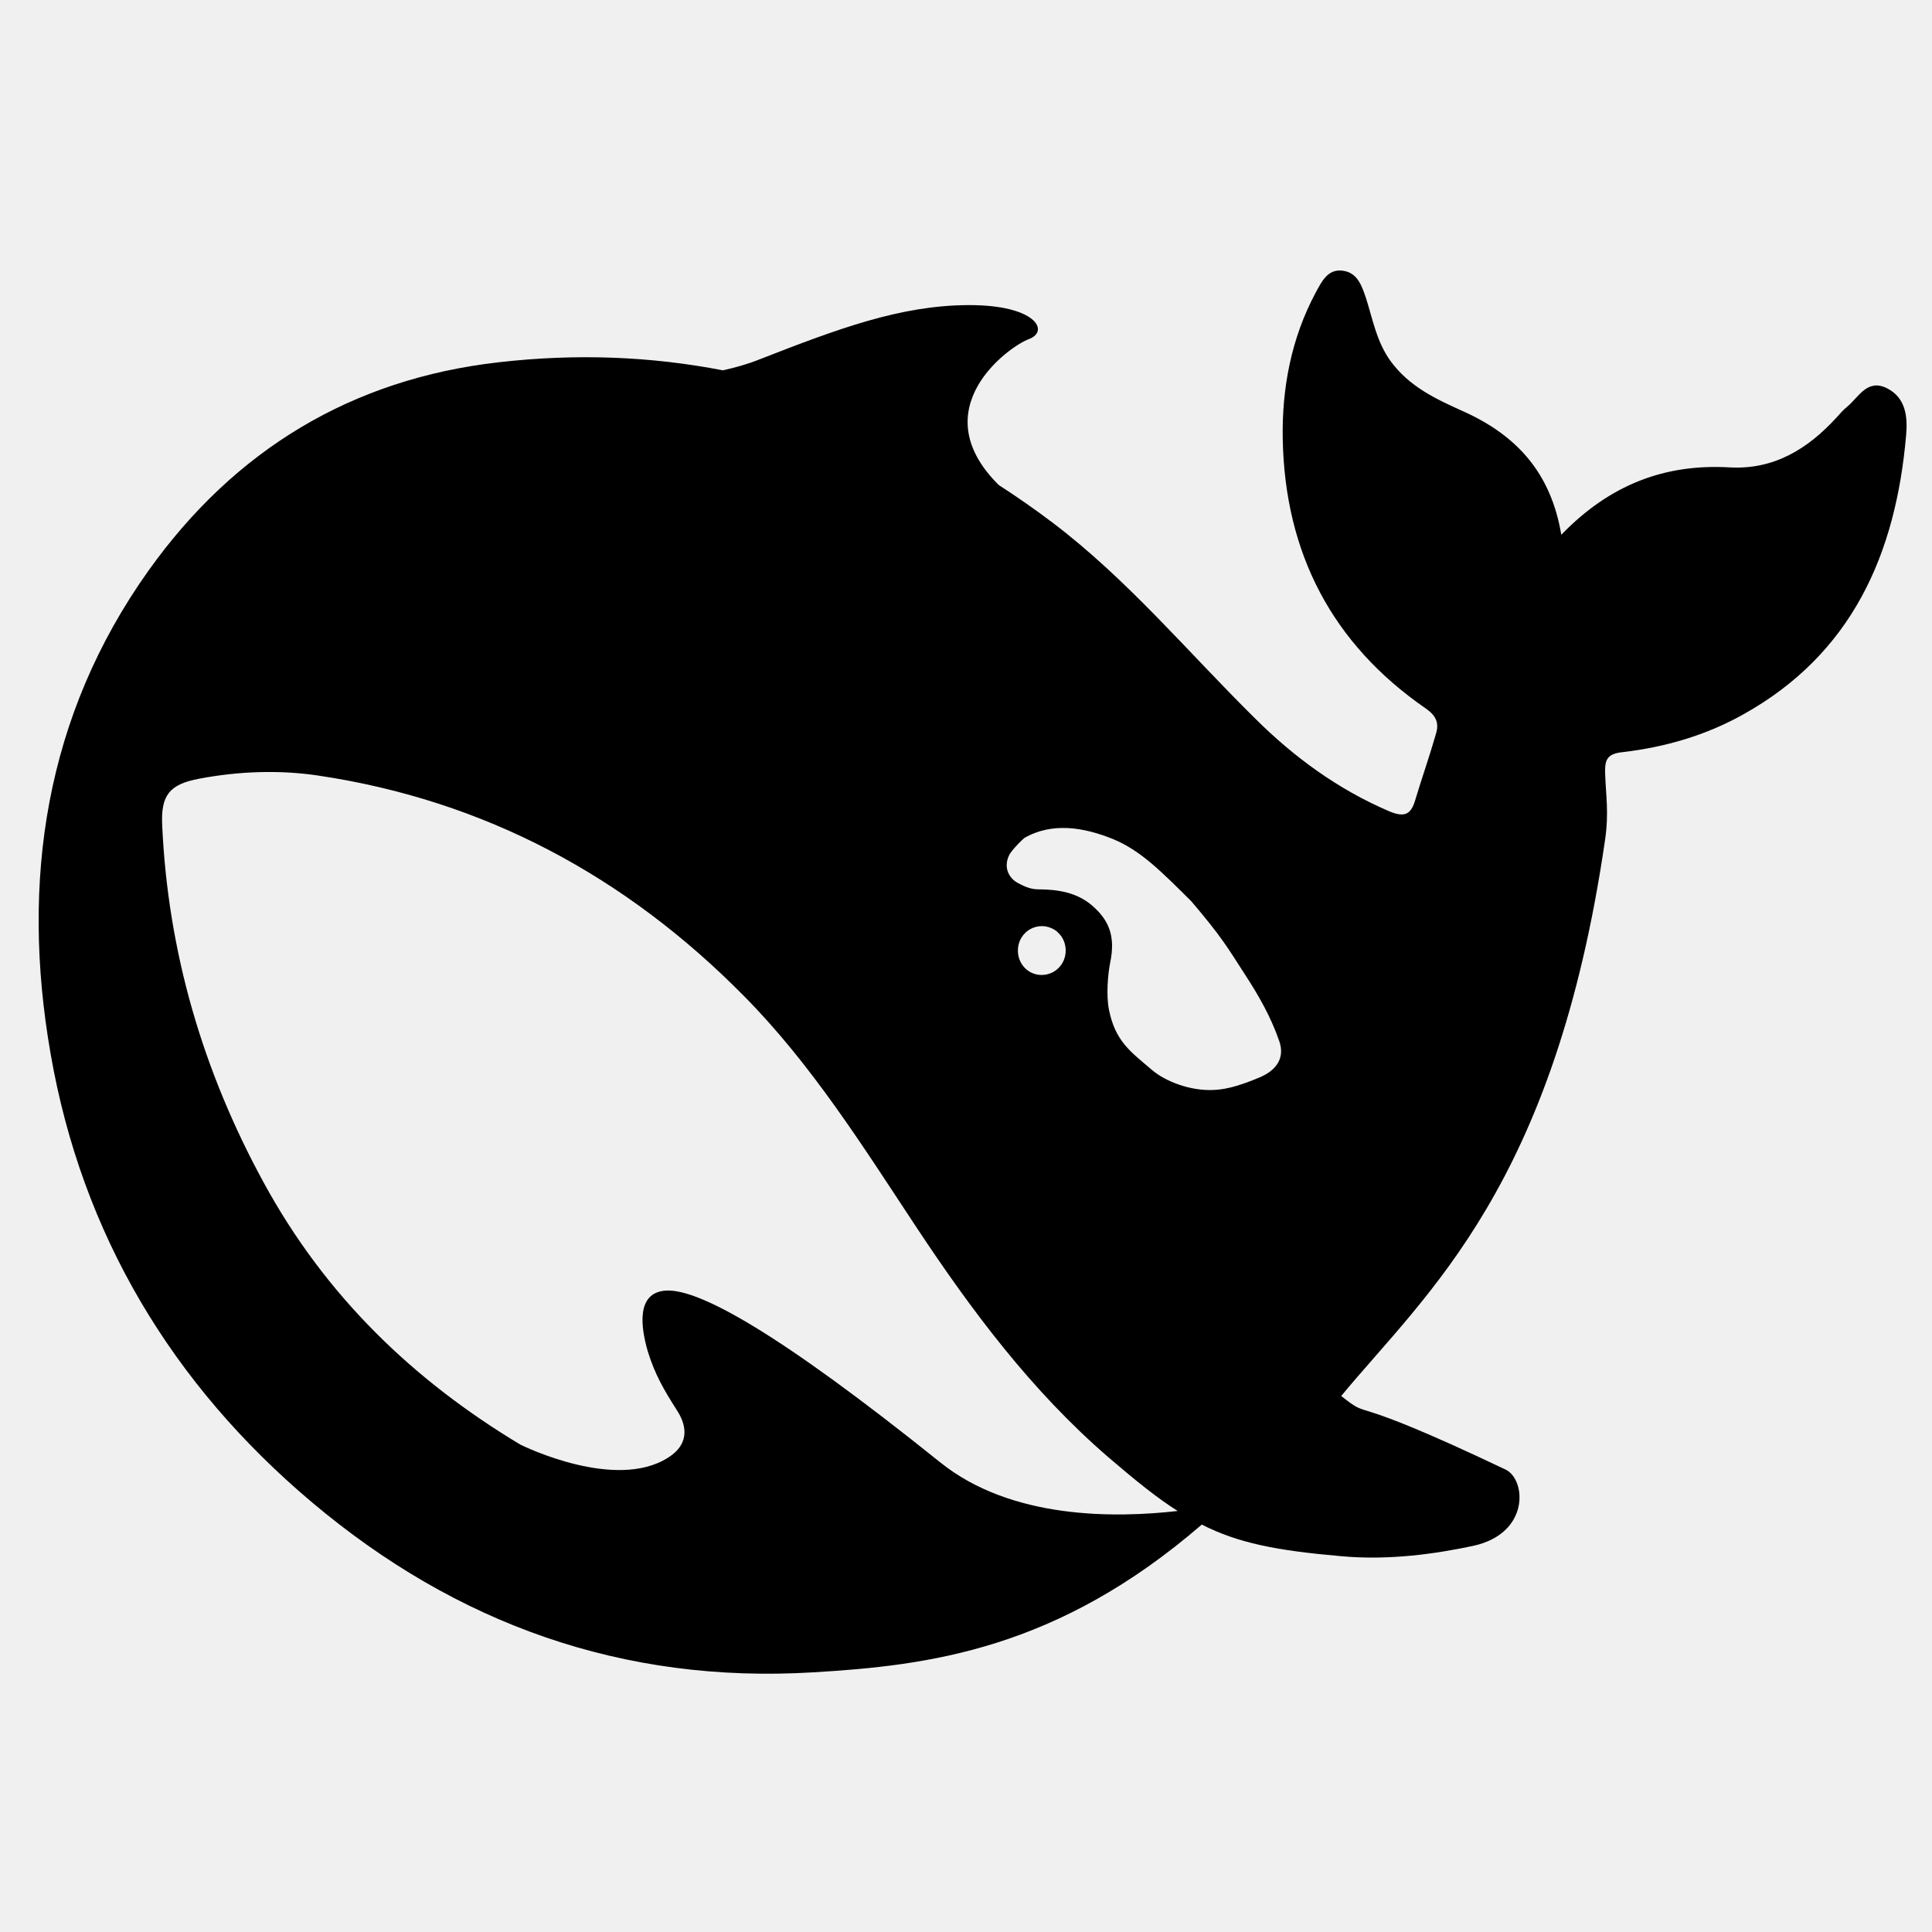
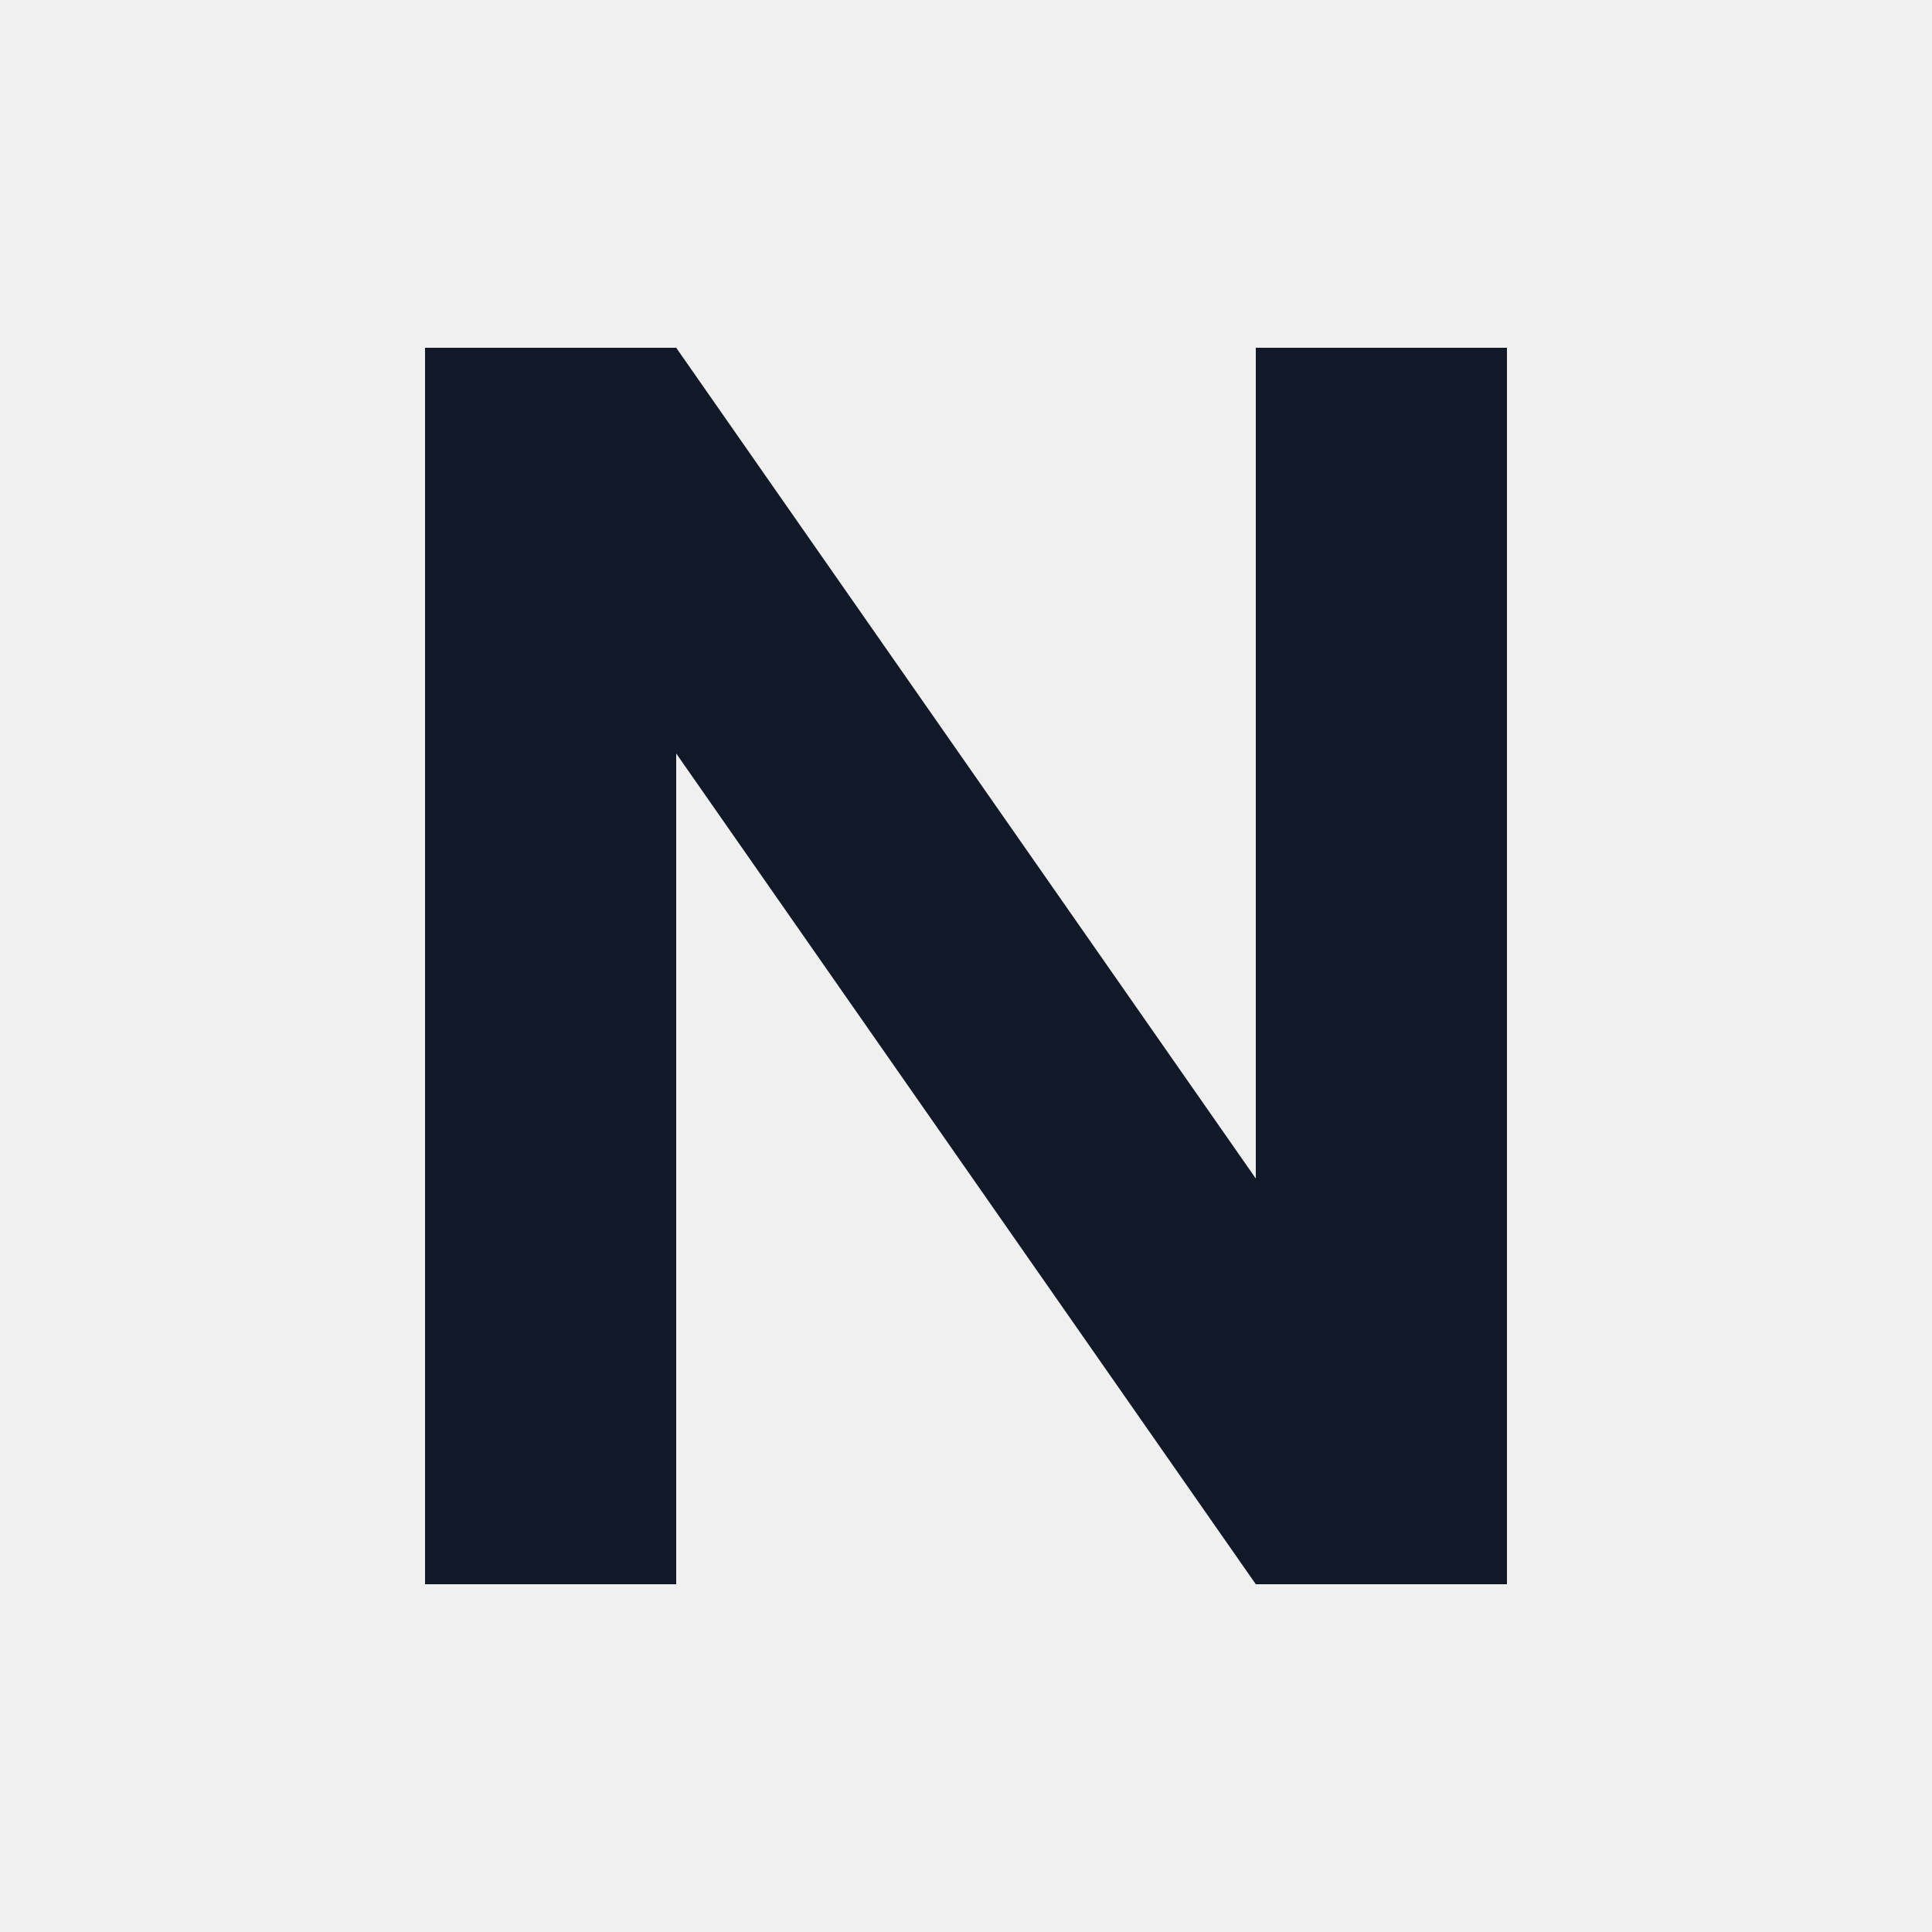
<svg xmlns="http://www.w3.org/2000/svg" width="50" height="50" viewBox="0 0 50 50" fill="none">
  <style>
+ 		path { fill: #111827; }
		@media (prefers-color-scheme: dark) {
- 			path { fill: #fff; }
+ 			path { fill: #ffffff; }
		}
	</style>
-   <path id="path" d="M48.835 10.048C48.323 9.792 48.102 10.28 47.803 10.528C47.701 10.608 47.614 10.712 47.527 10.808C46.779 11.624 45.905 12.16 44.762 12.096C43.092 12 41.666 12.536 40.406 13.84C40.138 12.232 39.248 11.272 37.893 10.656C37.184 10.336 36.467 10.016 35.97 9.32C35.623 8.824 35.529 8.272 35.356 7.728C35.246 7.4 35.135 7.064 34.765 7.008C34.363 6.944 34.206 7.288 34.048 7.576C33.418 8.752 33.173 10.048 33.197 11.36C33.252 14.312 34.474 16.664 36.9 18.336C37.176 18.528 37.247 18.72 37.16 19C36.995 19.576 36.797 20.136 36.624 20.712C36.514 21.08 36.349 21.16 35.962 21C34.631 20.432 33.481 19.592 32.464 18.576C30.739 16.872 29.179 14.992 27.233 13.52C26.776 13.176 26.319 12.856 25.847 12.552C23.862 10.584 26.107 8.968 26.627 8.776C27.17 8.576 26.816 7.888 25.059 7.896C23.302 7.904 21.695 8.504 19.647 9.304C19.348 9.424 19.032 9.512 18.709 9.584C16.85 9.224 14.92 9.144 12.903 9.376C9.106 9.808 6.073 11.64 3.843 14.768C1.165 18.528 0.534 22.8 1.307 27.256C2.118 31.952 4.466 35.84 8.074 38.88C11.816 42.032 16.125 43.576 21.041 43.28C24.027 43.104 27.352 42.696 31.102 39.456C32.047 39.936 33.04 40.128 34.686 40.272C35.955 40.392 37.176 40.208 38.121 40.008C39.602 39.688 39.499 38.288 38.964 38.032C34.623 35.968 35.576 36.808 34.71 36.128C36.916 33.464 40.24 30.696 41.54 21.728C41.643 21.016 41.556 20.568 41.54 19.992C41.532 19.64 41.611 19.504 42.005 19.464C43.092 19.336 44.148 19.032 45.117 18.488C47.929 16.92 49.064 14.344 49.331 11.256C49.371 10.784 49.324 10.296 48.835 10.048ZM24.326 37.84C20.12 34.464 18.079 33.352 17.236 33.4C16.448 33.448 16.59 34.368 16.763 34.968C16.944 35.56 17.181 35.968 17.512 36.488C17.74 36.832 17.898 37.344 17.283 37.728C15.928 38.584 13.573 37.44 13.462 37.384C10.721 35.736 8.428 33.56 6.813 30.584C5.253 27.72 4.348 24.648 4.198 21.368C4.158 20.576 4.387 20.296 5.159 20.152C6.175 19.96 7.223 19.92 8.239 20.072C12.533 20.712 16.189 22.672 19.253 25.776C21.002 27.544 22.325 29.656 23.689 31.72C25.138 33.912 26.698 36 28.683 37.712C29.384 38.312 29.943 38.768 30.479 39.104C28.864 39.288 26.17 39.328 24.326 37.84ZM26.343 24.6C26.343 24.248 26.619 23.968 26.966 23.968C27.044 23.968 27.115 23.984 27.178 24.008C27.265 24.04 27.344 24.088 27.407 24.16C27.517 24.272 27.58 24.432 27.58 24.6C27.58 24.952 27.304 25.232 26.957 25.232C26.611 25.232 26.343 24.952 26.343 24.6ZM32.606 27.88C32.205 28.048 31.803 28.192 31.416 28.208C30.818 28.24 30.164 27.992 29.81 27.688C29.258 27.216 28.864 26.952 28.699 26.128C28.628 25.776 28.668 25.232 28.73 24.92C28.872 24.248 28.714 23.816 28.25 23.424C27.872 23.104 27.391 23.016 26.863 23.016C26.666 23.016 26.485 22.928 26.351 22.856C26.13 22.744 25.949 22.464 26.123 22.12C26.178 22.008 26.446 21.736 26.509 21.688C27.226 21.272 28.053 21.408 28.817 21.72C29.526 22.016 30.061 22.56 30.834 23.328C31.622 24.256 31.763 24.512 32.212 25.208C32.567 25.752 32.89 26.312 33.11 26.952C33.245 27.352 33.071 27.68 32.606 27.88Z" fill="#000" fill-opacity="1" fill-rule="nonzero" />
+   <path d="M11 41 V9 h6.5 l15 21.5 V9 H39 v32 h-6.5 L17.5 19.5 V41 Z" />
</svg>
